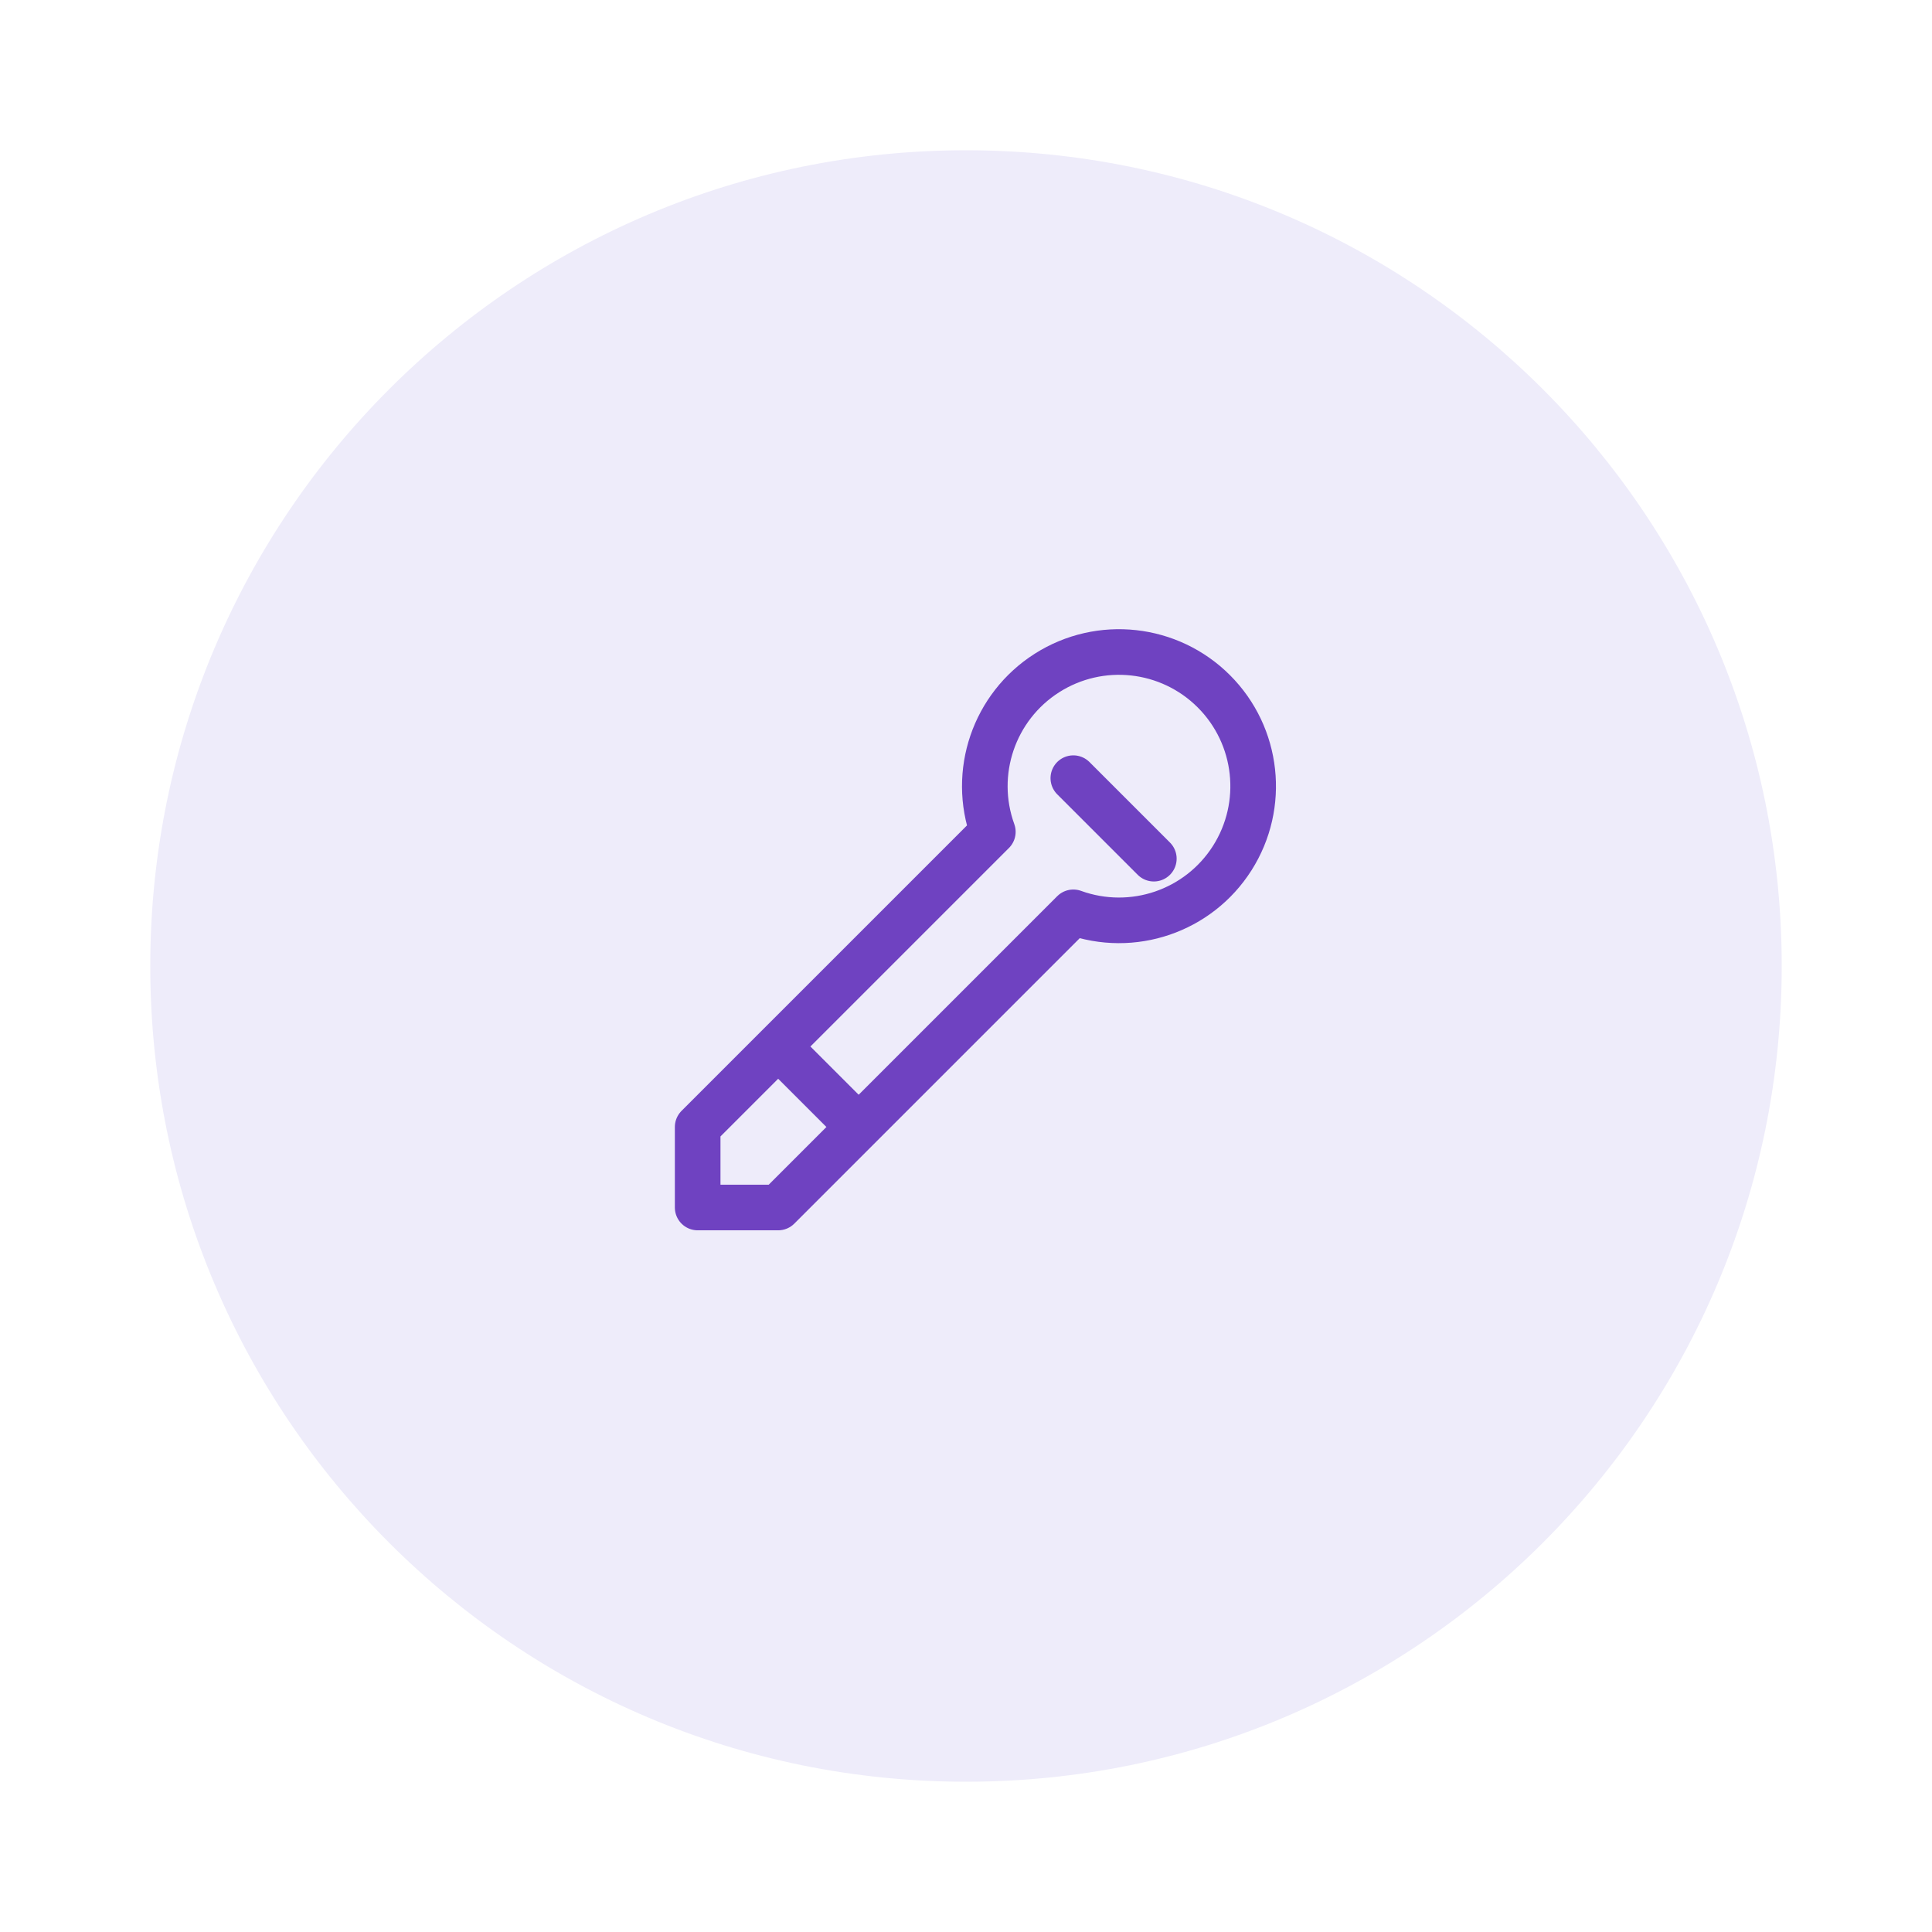
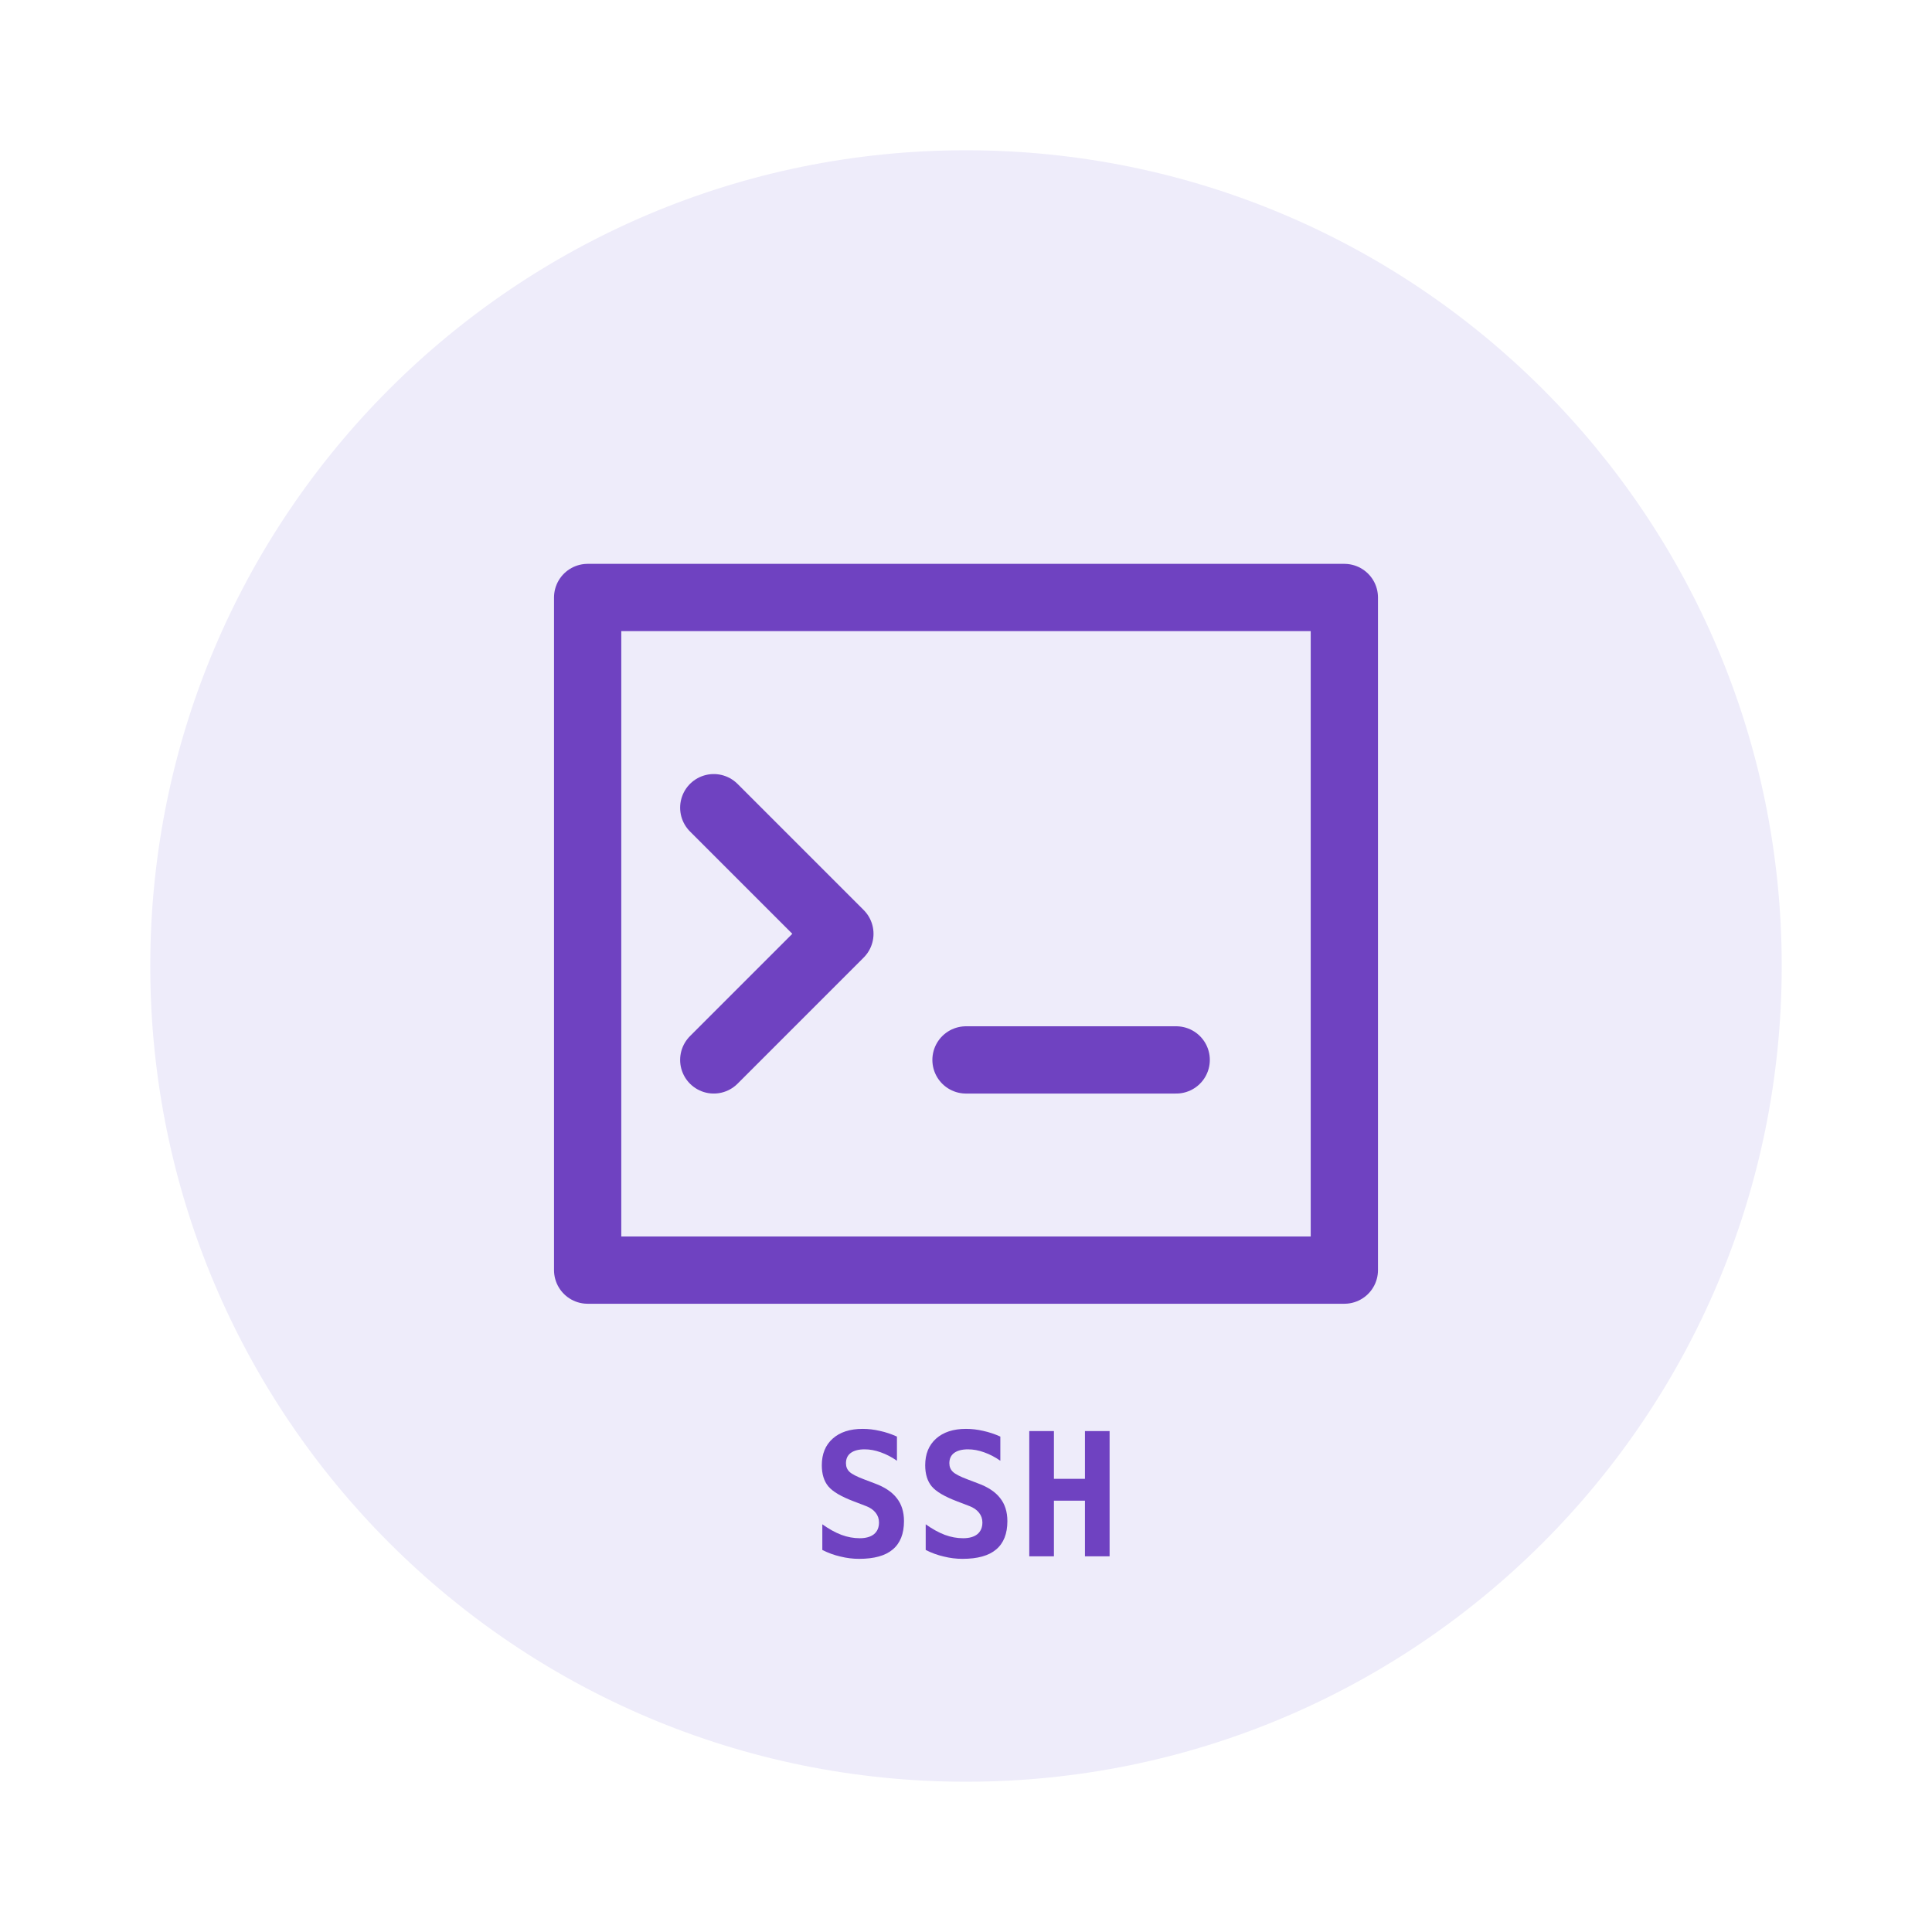
- <svg xmlns="http://www.w3.org/2000/svg" width="180" height="180" viewBox="0 0 180 180" fill="none" role="img" aria-labelledby="title desc">
+ <svg xmlns="http://www.w3.org/2000/svg" width="180" height="180" viewBox="0 0 180 180" fill="none" color="#6f42c1" role="img" aria-labelledby="title desc">
  <circle cx="90" cy="90" r="76" fill="#eeecfa" />
-   <g transform="translate(60 60) scale(2.5)" stroke="#6f42c1" stroke-width="1.7" stroke-linecap="round" stroke-linejoin="round">
-     <path d="M2 18v3h3l11-11a5 5 0 1 0-3-3L2 18z M16 5l3 3 M5 15l3 3" />
+   <g transform="translate(43 40) scale(3.916667)">
+     <path d="M3 4h18v16H3Z M6 9l3 3-3 3 M12 15h5" fill="none" stroke="currentColor" stroke-width="1.6" stroke-linecap="round" stroke-linejoin="round" />
  </g>
+   <text x="90" y="145" text-anchor="middle" fill="currentColor" font-family="ui-monospace,monospace" font-size="16" font-weight="700">SSH</text>
</svg>
